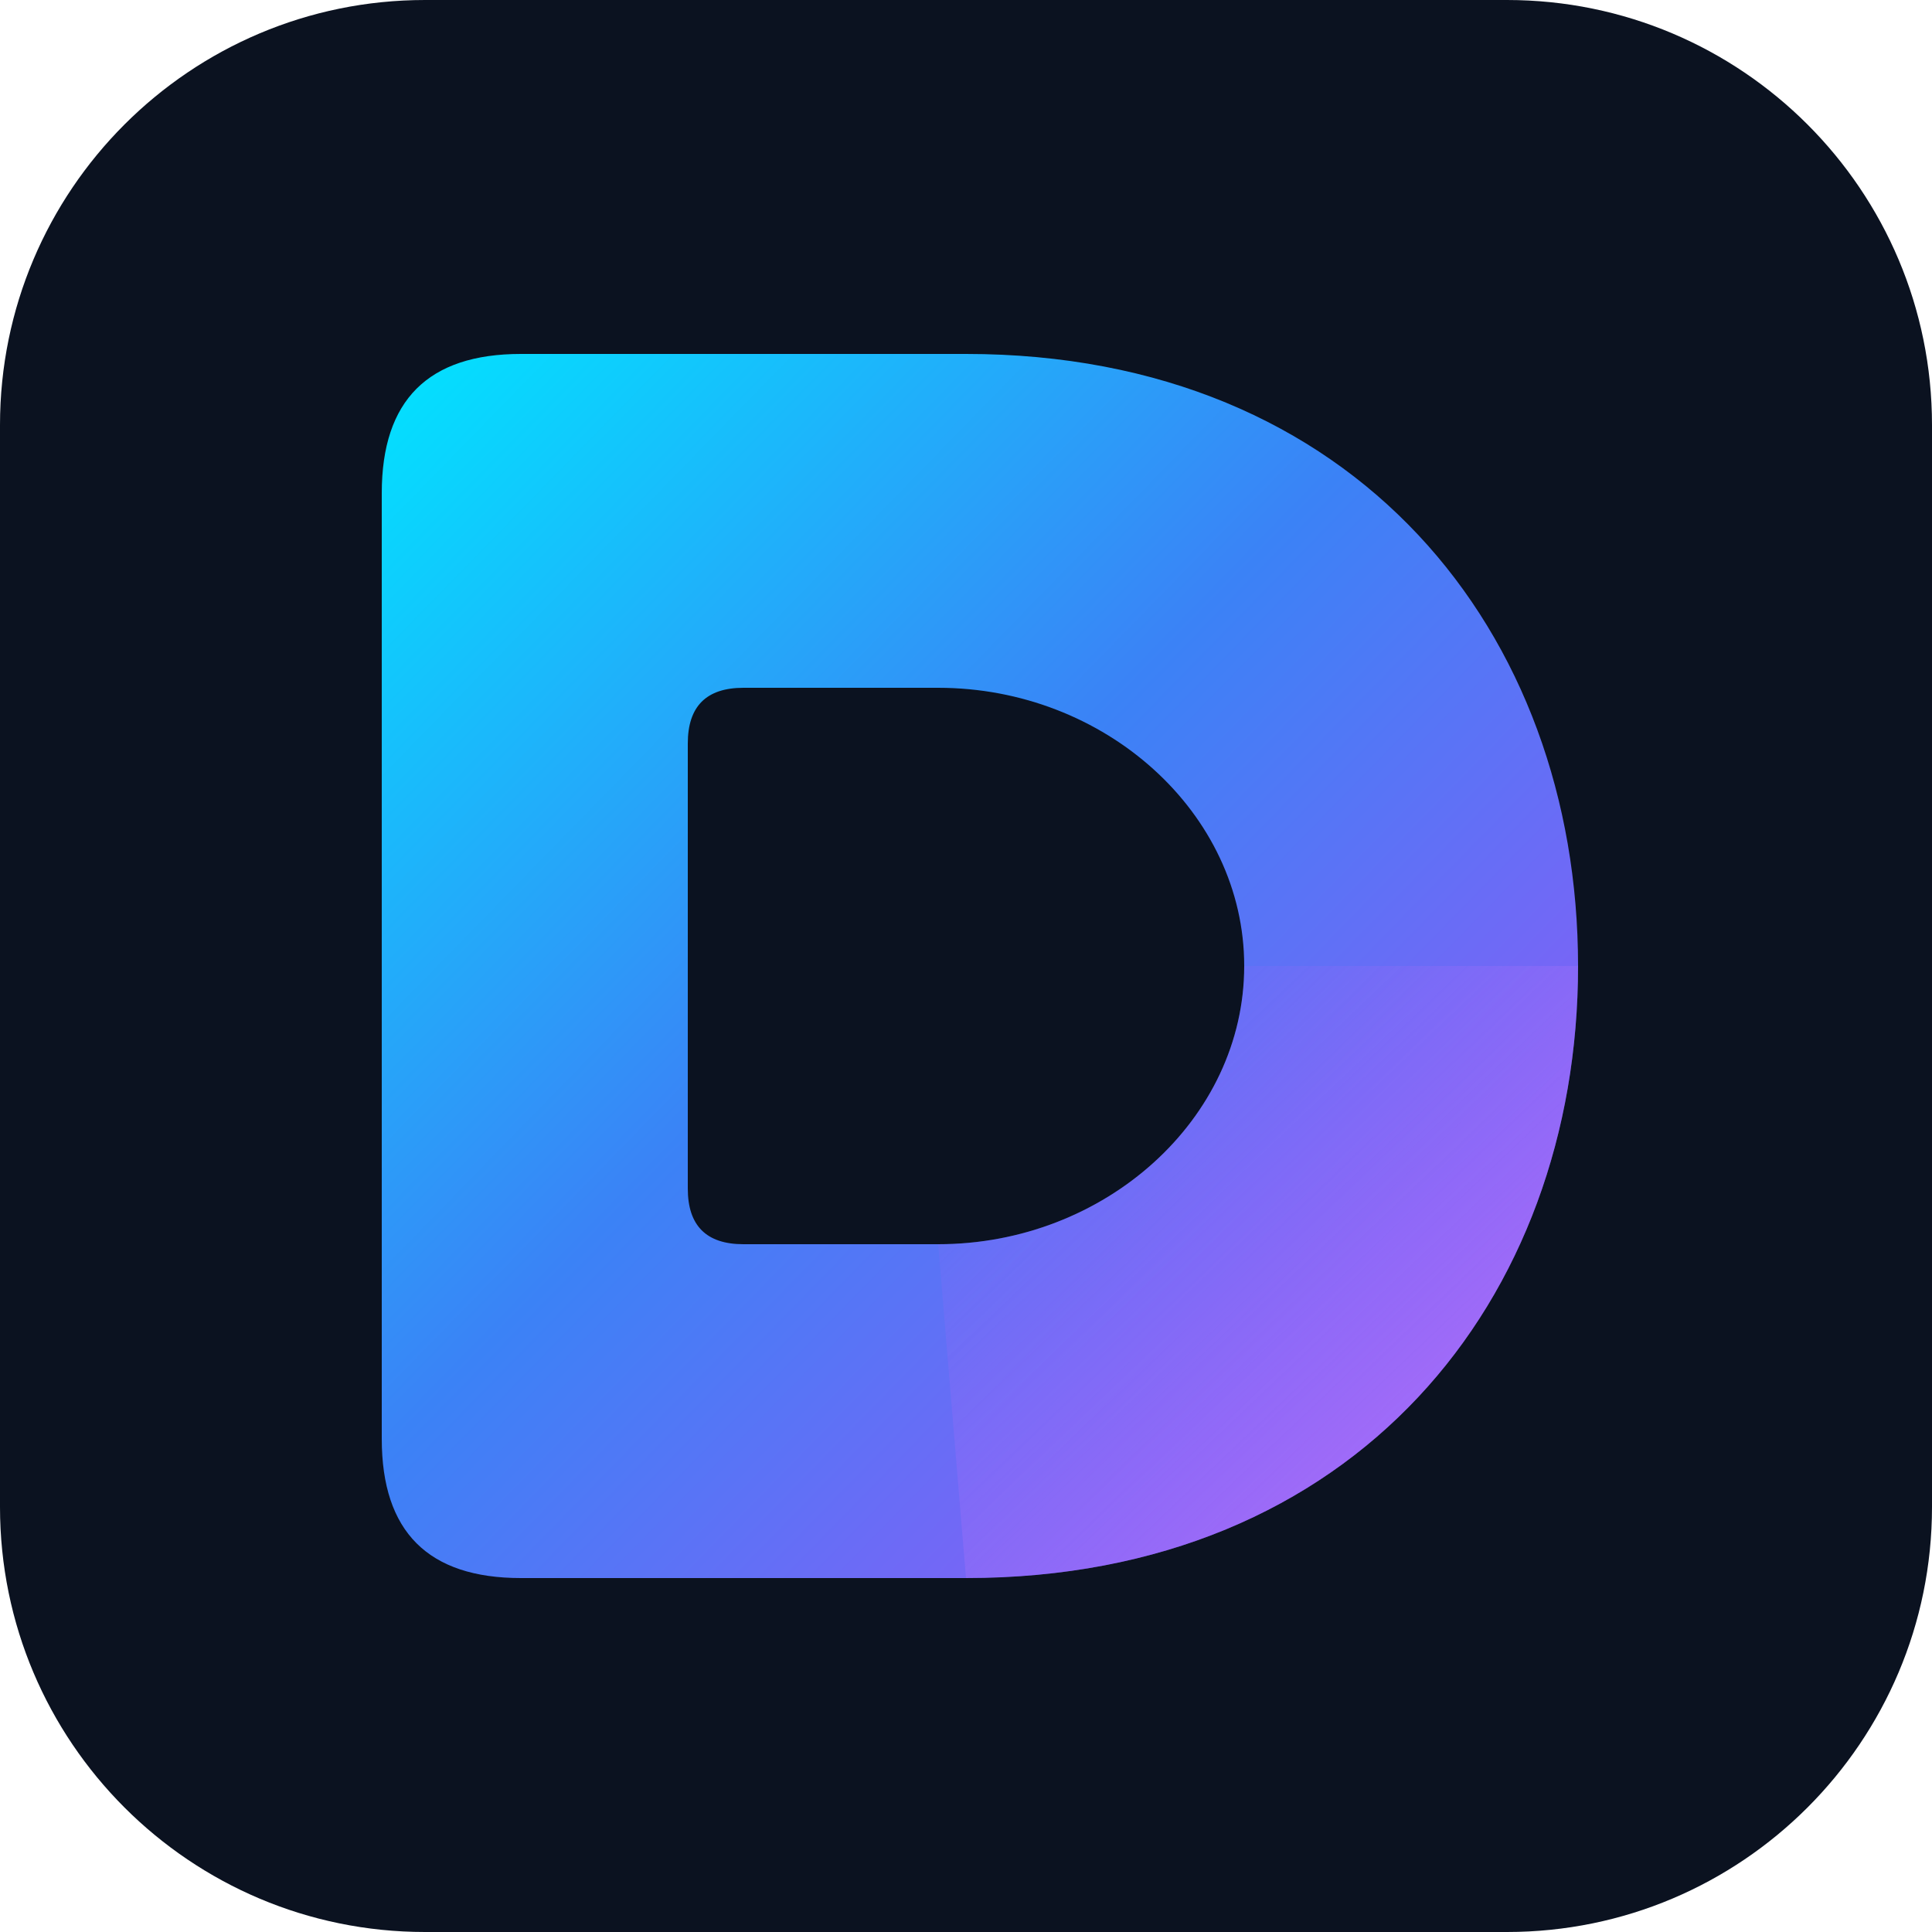
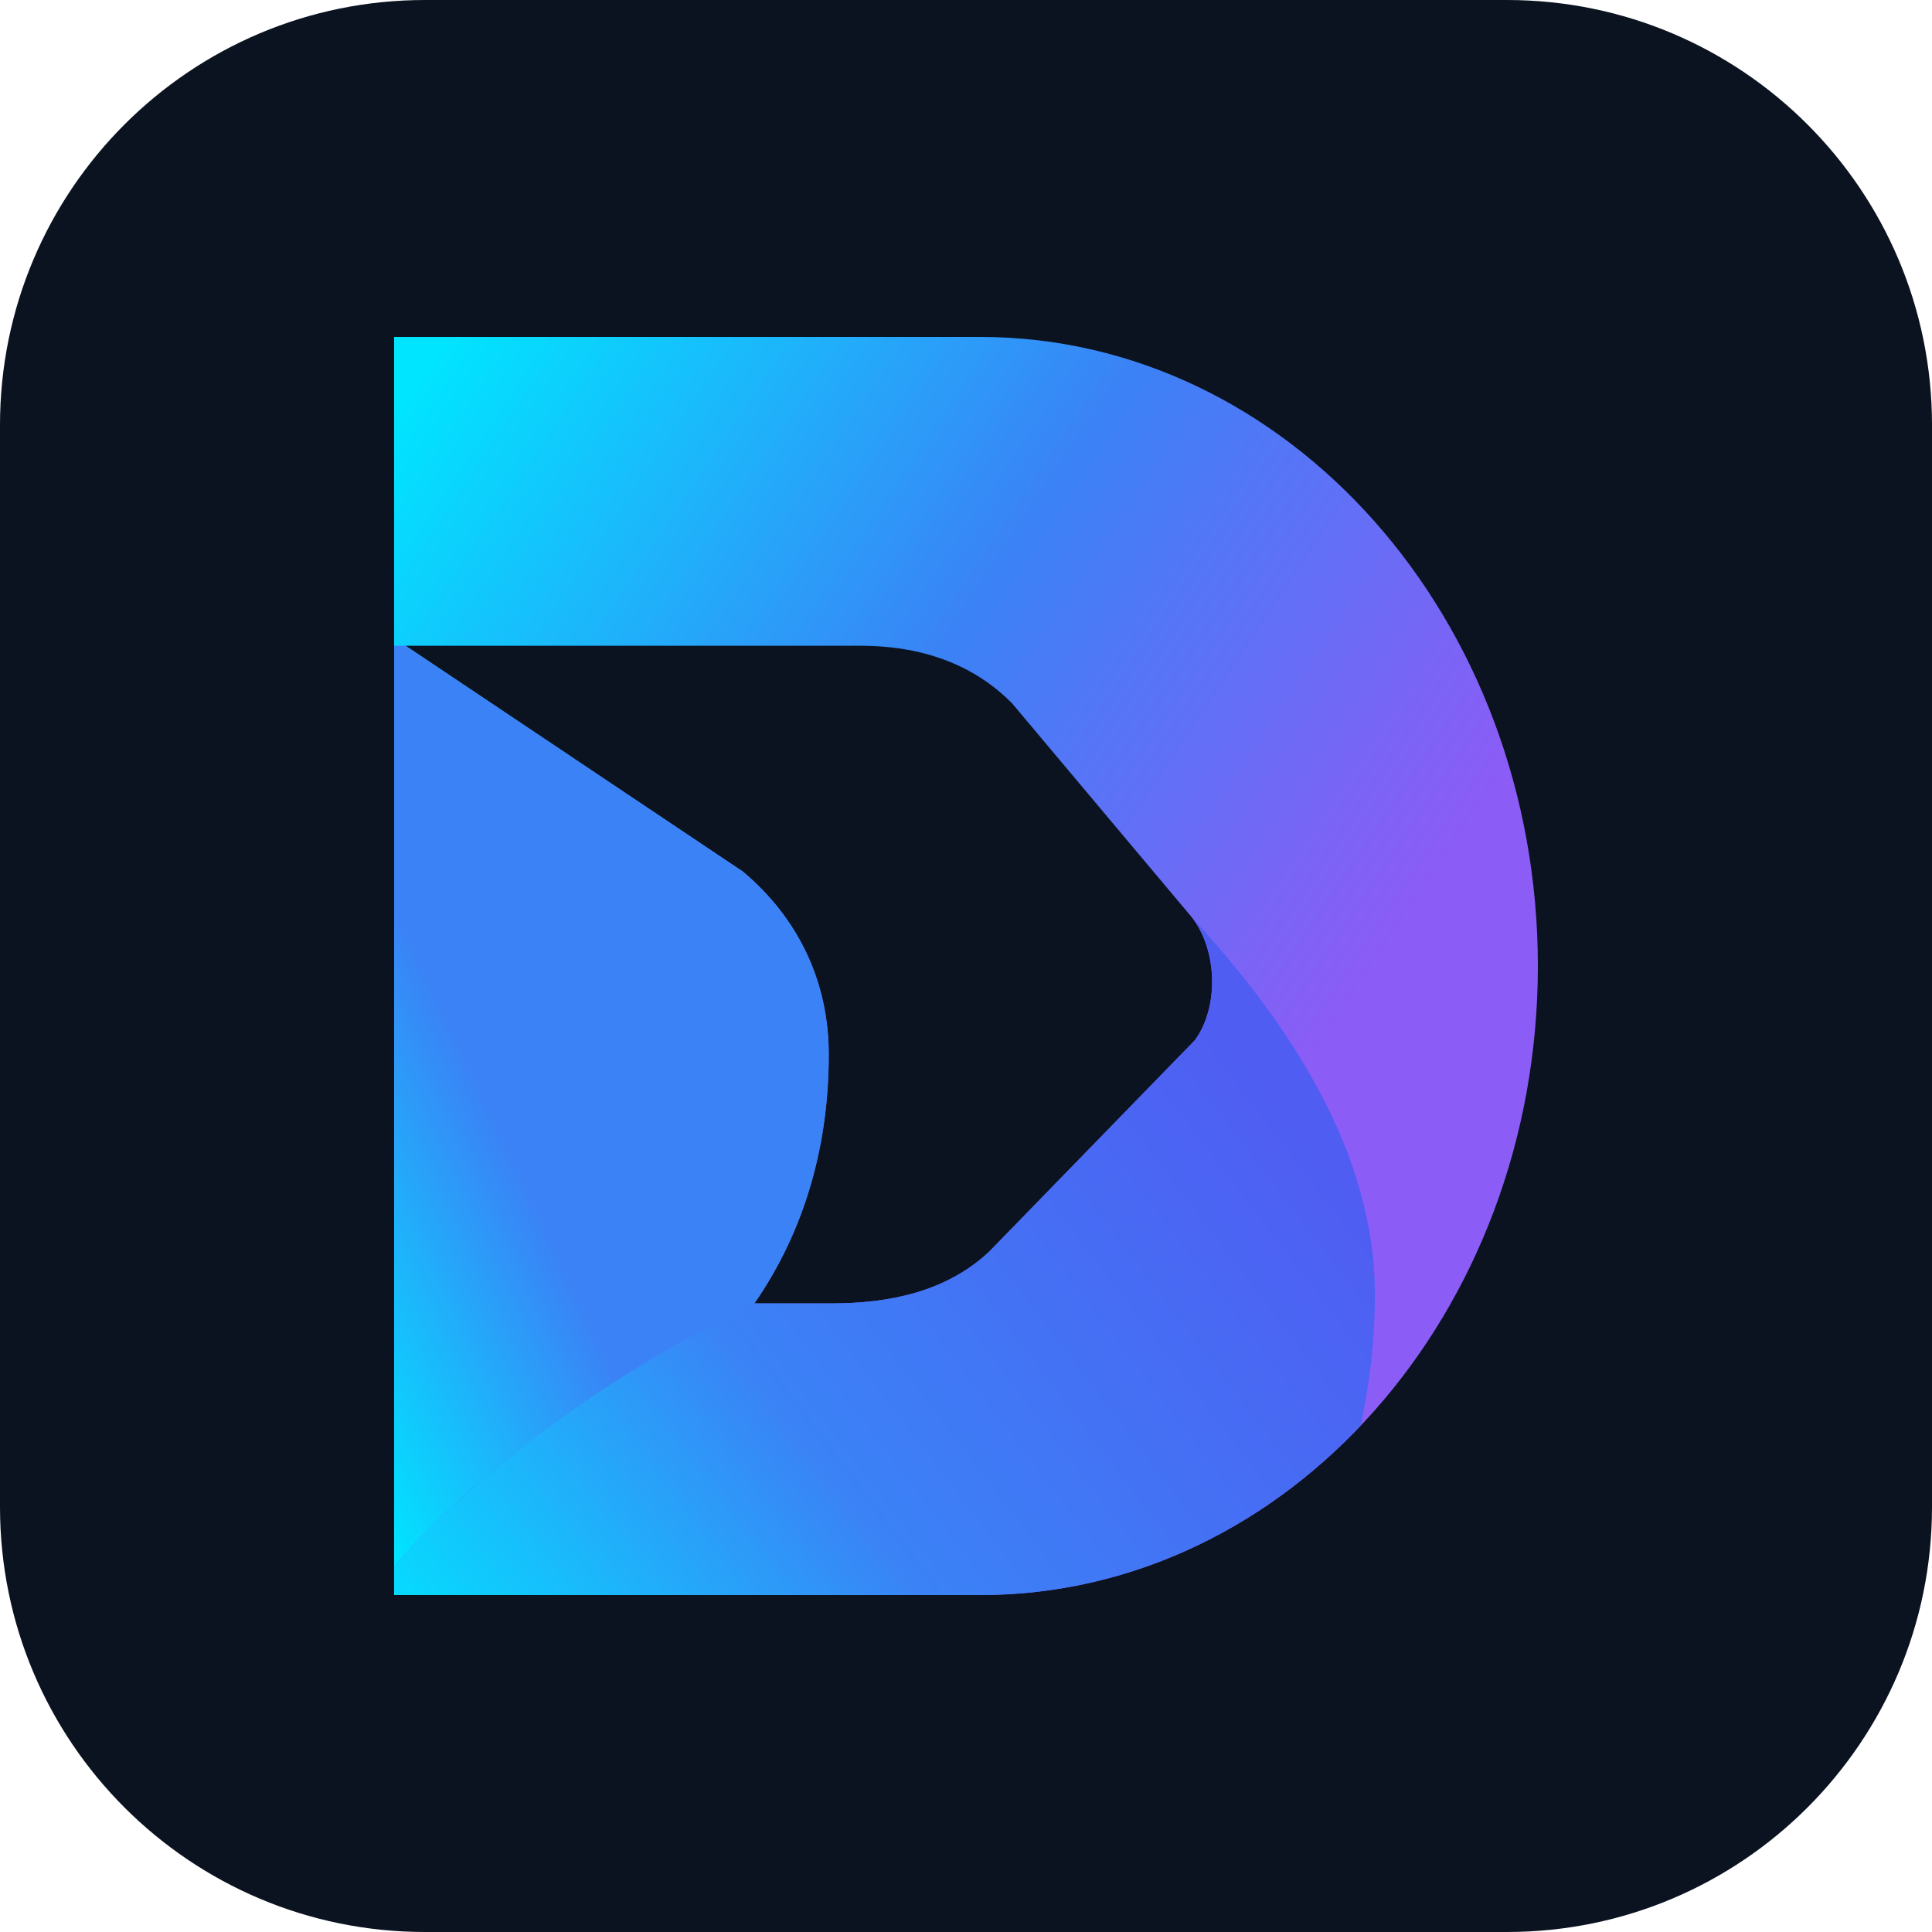
- <svg xmlns="http://www.w3.org/2000/svg" viewBox="0 0 100 100" fill="none">
-   <defs>
-     <linearGradient id="g" x1="0" y1="0" x2="1" y2="1">
-       <stop offset="0%" stop-color="#00E5FF" />
-       <stop offset="45%" stop-color="#3B82F6" />
-       <stop offset="85%" stop-color="#8B5CF6" />
-     </linearGradient>
-     <linearGradient id="s" x1="0" y1="0" x2="1" y2="1">
-       <stop offset="0%" stop-color="#8B5CF6" stop-opacity="0" />
-       <stop offset="100%" stop-color="#C084FC" stop-opacity="0.7" />
-     </linearGradient>
-   </defs>
+ <svg xmlns="http://www.w3.org/2000/svg" viewBox="0 0 100 100">
  <rect width="100" height="100" rx="22" fill="#0B1220" />
-   <g transform="translate(14 14) scale(0.72)">
-     <path d="M18,6 L50,6 C78,6 94,26 94,50 C94,74 78,94 50,94 L18,94 Q8,94 8,84 L8,16 Q8,6 18,6 Z M34,30 L48,30 C60,30 70,39 70,50 C70,61 60,70 48,70 L34,70 Q30,70 30,66 L30,34 Q30,30 34,30 Z" fill="url(#g)" fill-rule="evenodd" />
-     <path d="M94,50 C94,74 78,94 50,94 L48,70 C60,70 70,61 70,50 Z" fill="url(#s)" />
+   <g transform="translate(13 13) scale(0.74)">
+     <defs>
+       <clipPath id="fv-clip">
+         <path d="M10,6 H51 C72.5,6 90,25.7 90,50 C90,74.3 72.5,94 51,94 H10 Z" />
+       </clipPath>
+       <linearGradient id="fv-body" x1="0.05" y1="0" x2="1" y2="0.7">
+         <stop offset="0" stop-color="#00E5FF" />
+         <stop offset="0.42" stop-color="#3B82F6" />
+         <stop offset="0.8" stop-color="#8B5CF6" />
+       </linearGradient>
+       <linearGradient id="fv-inner" x1="0.8" y1="0.2" x2="0" y2="1">
+         <stop offset="0" stop-color="#3B82F6" />
+         <stop offset="0.55" stop-color="#3B82F6" />
+         <stop offset="1" stop-color="#00E5FF" />
+       </linearGradient>
+       <linearGradient id="fv-sweep" x1="0" y1="1" x2="1" y2="0.4">
+         <stop offset="0" stop-color="#00E5FF" />
+         <stop offset="0.45" stop-color="#3B82F6" />
+         <stop offset="1" stop-color="#4F5DF2" />
+       </linearGradient>
+     </defs>
+     <g clip-path="url(#fv-clip)">
+       <path d="M10,6 H51 C72.5,6 90,25.7 90,50 C90,74.3 72.5,94 51,94 H10 Z M10.8,27.6 H42.6 C47.4,27.6 50.8,29.2 53.2,31.6 L65.8,46.6 C67.6,48.9 67.7,52.9 66,55.2 L51.6,70 C48.6,72.8 44.6,73.6 40.6,73.6 H35.2 C38.8,68.4 40.4,62.4 40.4,56.2 C40.4,51 38.2,46.6 34.4,43.4 Z" fill="url(#fv-body)" fill-rule="evenodd" />
+       <path d="M10,27.6 H10.8 L34.4,43.4 C38.2,46.6 40.4,51 40.4,56.2 C40.4,62.4 38.8,68.4 35.2,73.6 C26,78 16,85 10,92 Z" fill="url(#fv-inner)" />
+       <path d="M10,92 C16,85 26,78 35.2,73.6 H40.6 C44.6,73.6 48.6,72.8 51.6,70 L66,55.2 C67.7,52.9 67.6,48.9 65.8,46.6 C72.6,54 78.6,63 78.6,73 C78.6,83 75,92 70,100 L10,100 Z" fill="url(#fv-sweep)" />
+     </g>
  </g>
</svg>
